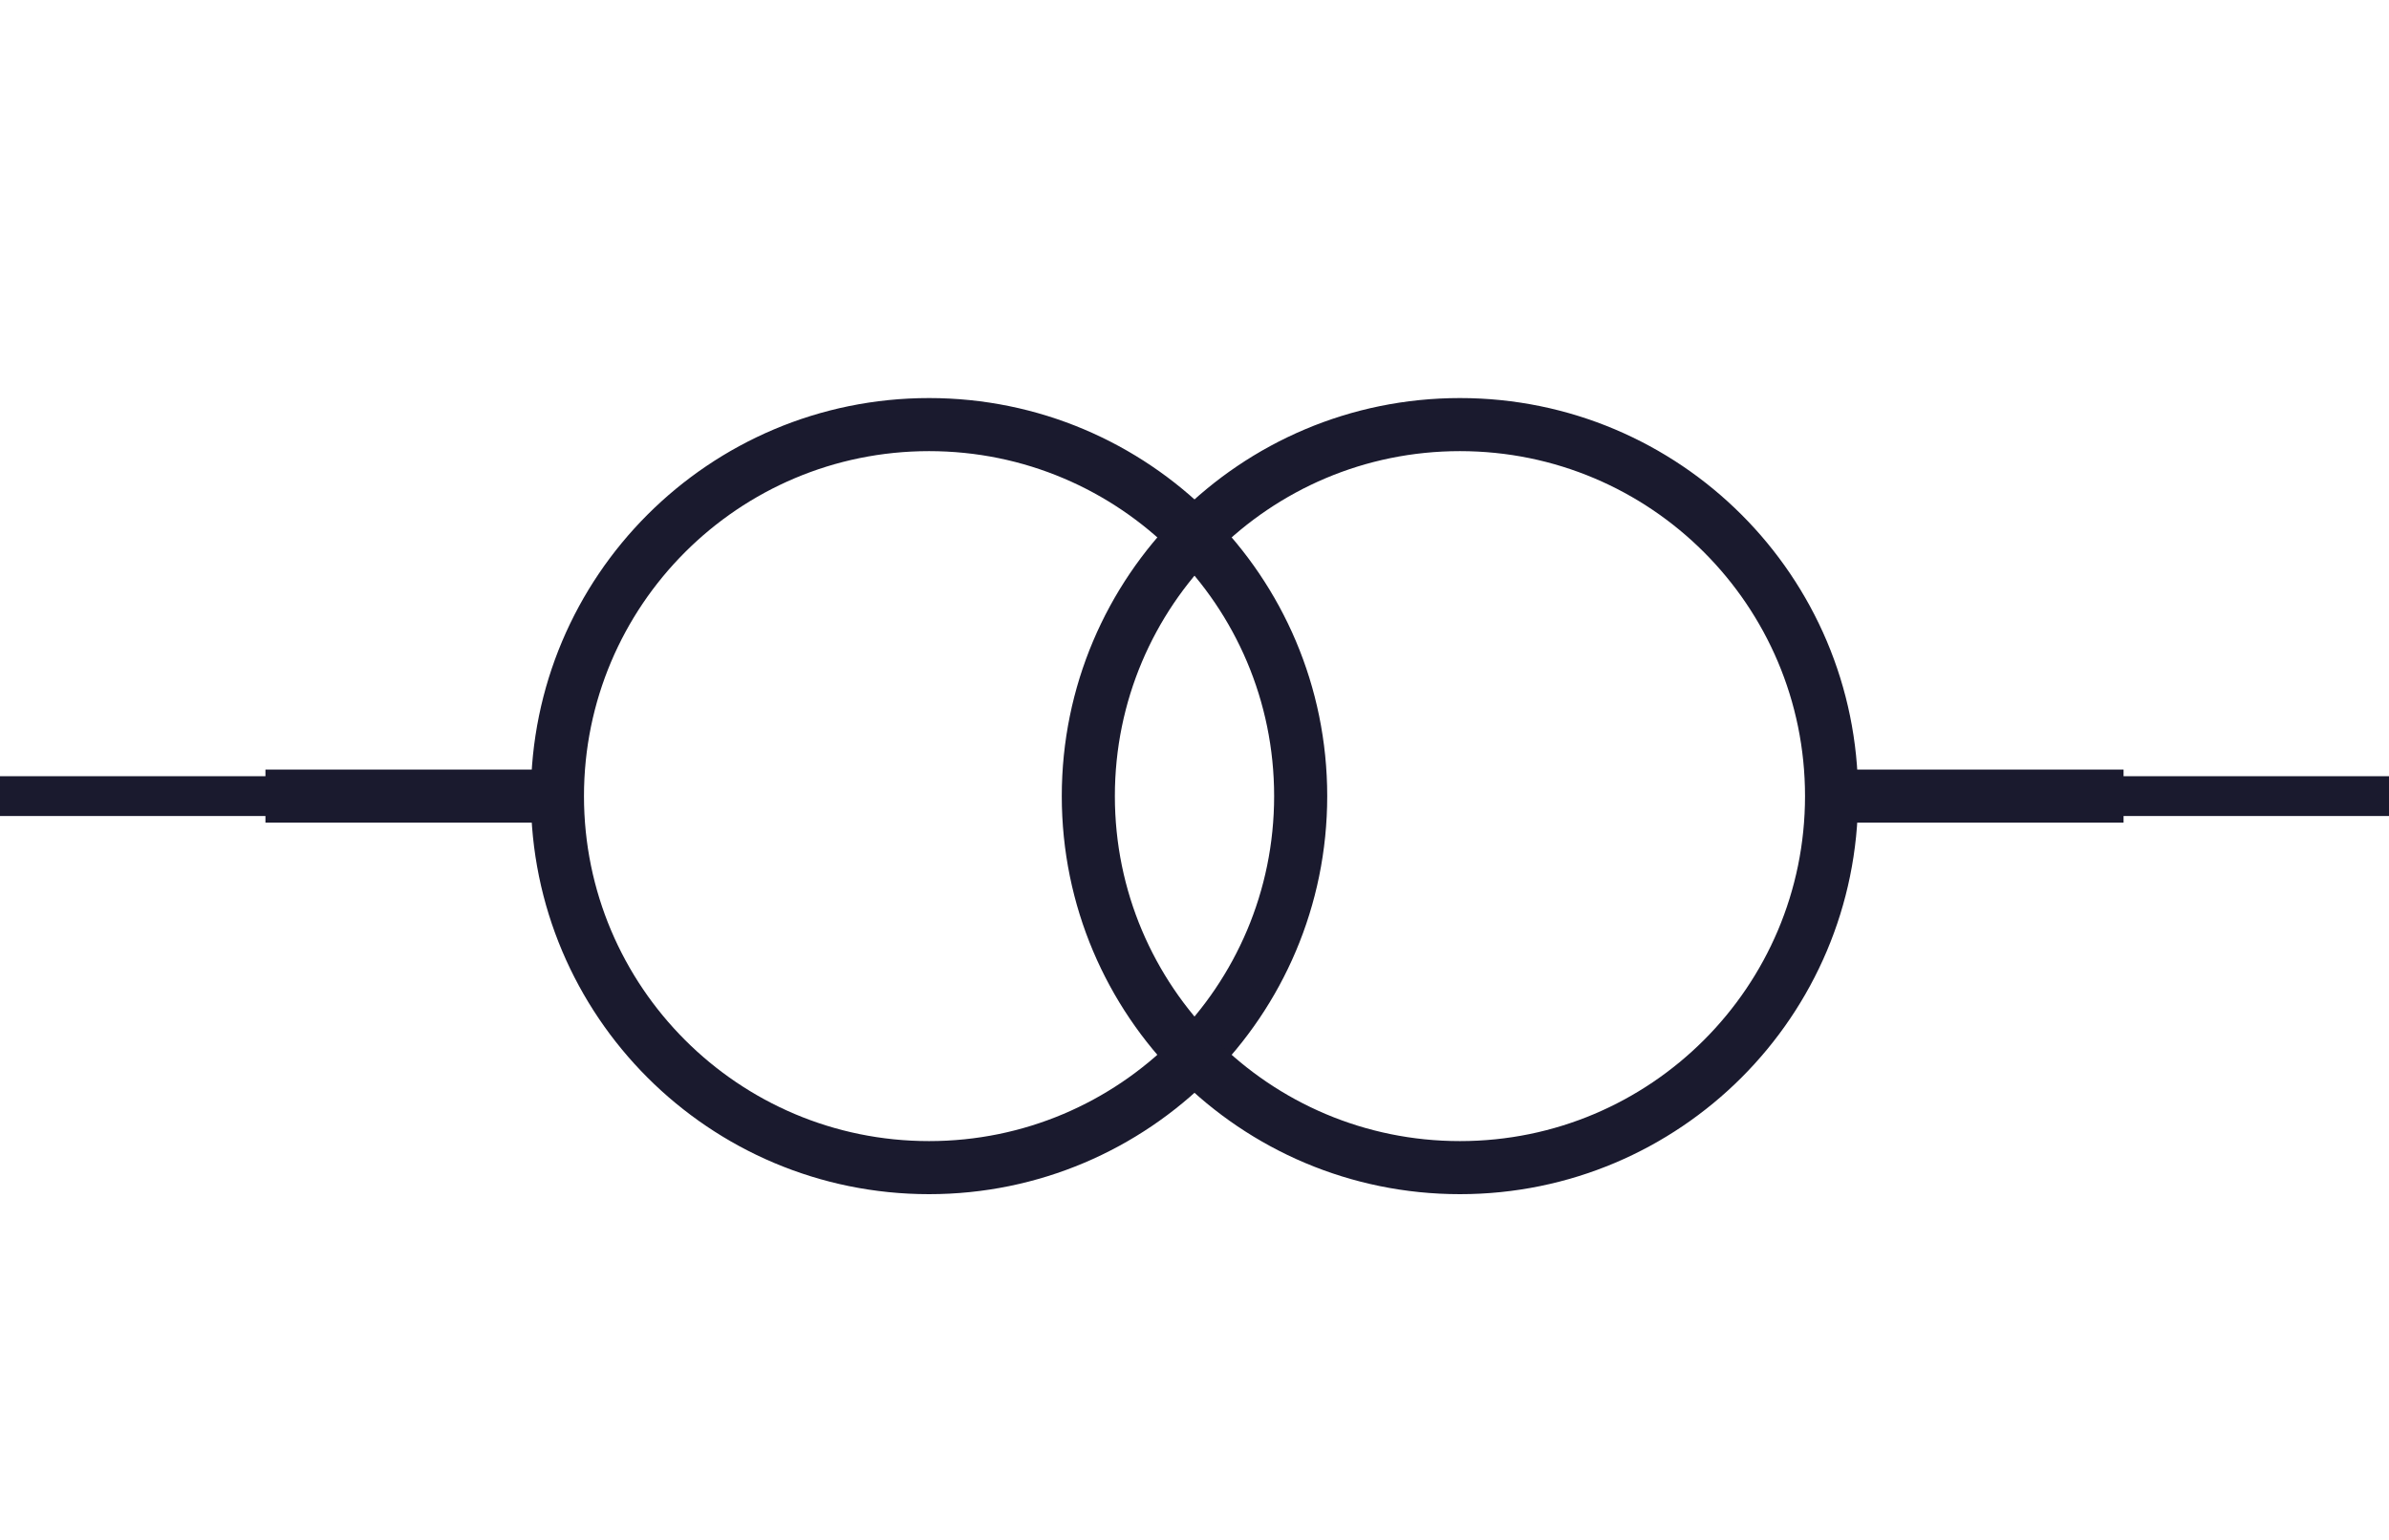
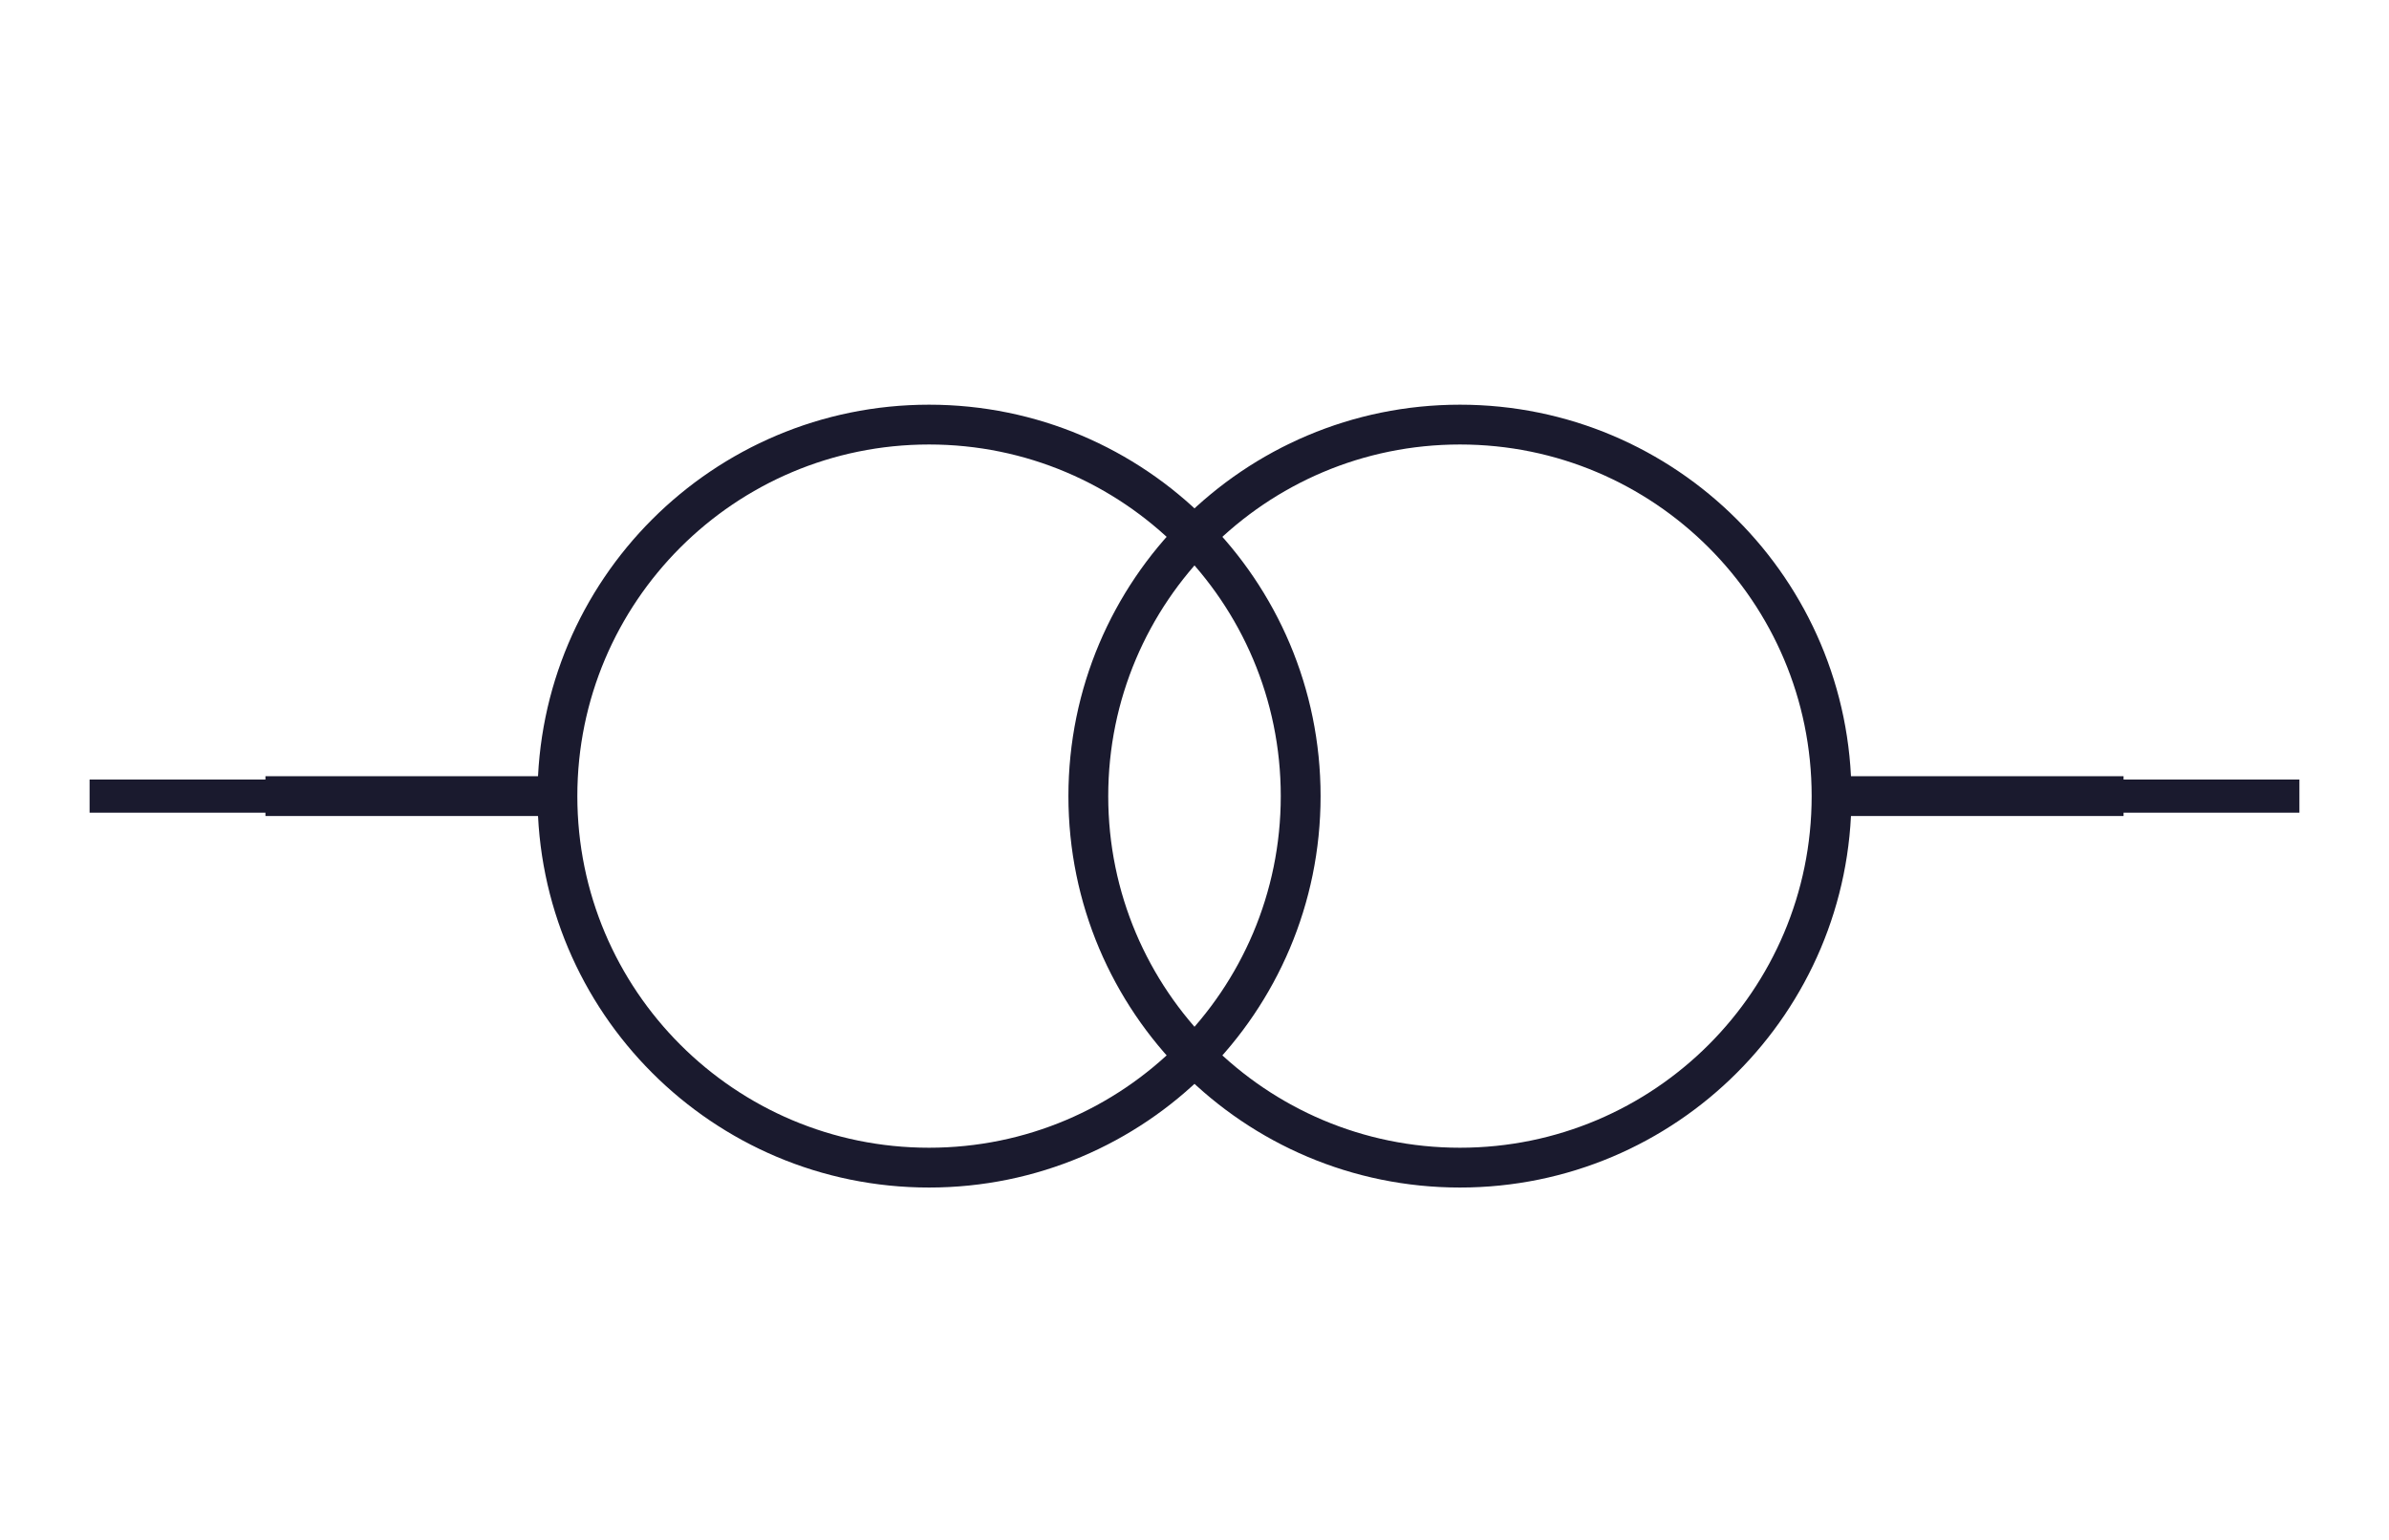
<svg xmlns="http://www.w3.org/2000/svg" viewBox="-45 -30 90 58">
-   <circle cx="-10" cy="0" r="14" fill="none" stroke="#1a1a2e" stroke-width="2" />
-   <circle cx="10" cy="0" r="14" fill="none" stroke="#1a1a2e" stroke-width="2" />
-   <line x1="-35" y1="0" x2="-24" y2="0" stroke="#1a1a2e" stroke-width="2" />
-   <line x1="24" y1="0" x2="35" y2="0" stroke="#1a1a2e" stroke-width="2" />
-   <line x1="-35" y1="0" x2="-45" y2="0" stroke="#1a1a2e" stroke-width="1.5" stroke-linecap="square" />
-   <line x1="35" y1="0" x2="45" y2="0" stroke="#1a1a2e" stroke-width="1.5" stroke-linecap="square" />
+   <circle cx="-10" cy="0" r="14" fill="none" stroke="#1a1a2e" stroke-width="1.5" />
+   <circle cx="10" cy="0" r="14" fill="none" stroke="#1a1a2e" stroke-width="1.5" />
+   <line x1="-35" y1="0" x2="-24" y2="0" stroke="#1a1a2e" stroke-width="1.5" />
+   <line x1="24" y1="0" x2="35" y2="0" stroke="#1a1a2e" stroke-width="1.5" />
+   <line x1="-35" y1="0" x2="-41" y2="0" stroke="#1a1a2e" stroke-width="1.25" stroke-linecap="square" />
+   <line x1="35" y1="0" x2="41" y2="0" stroke="#1a1a2e" stroke-width="1.25" stroke-linecap="square" />
</svg>
